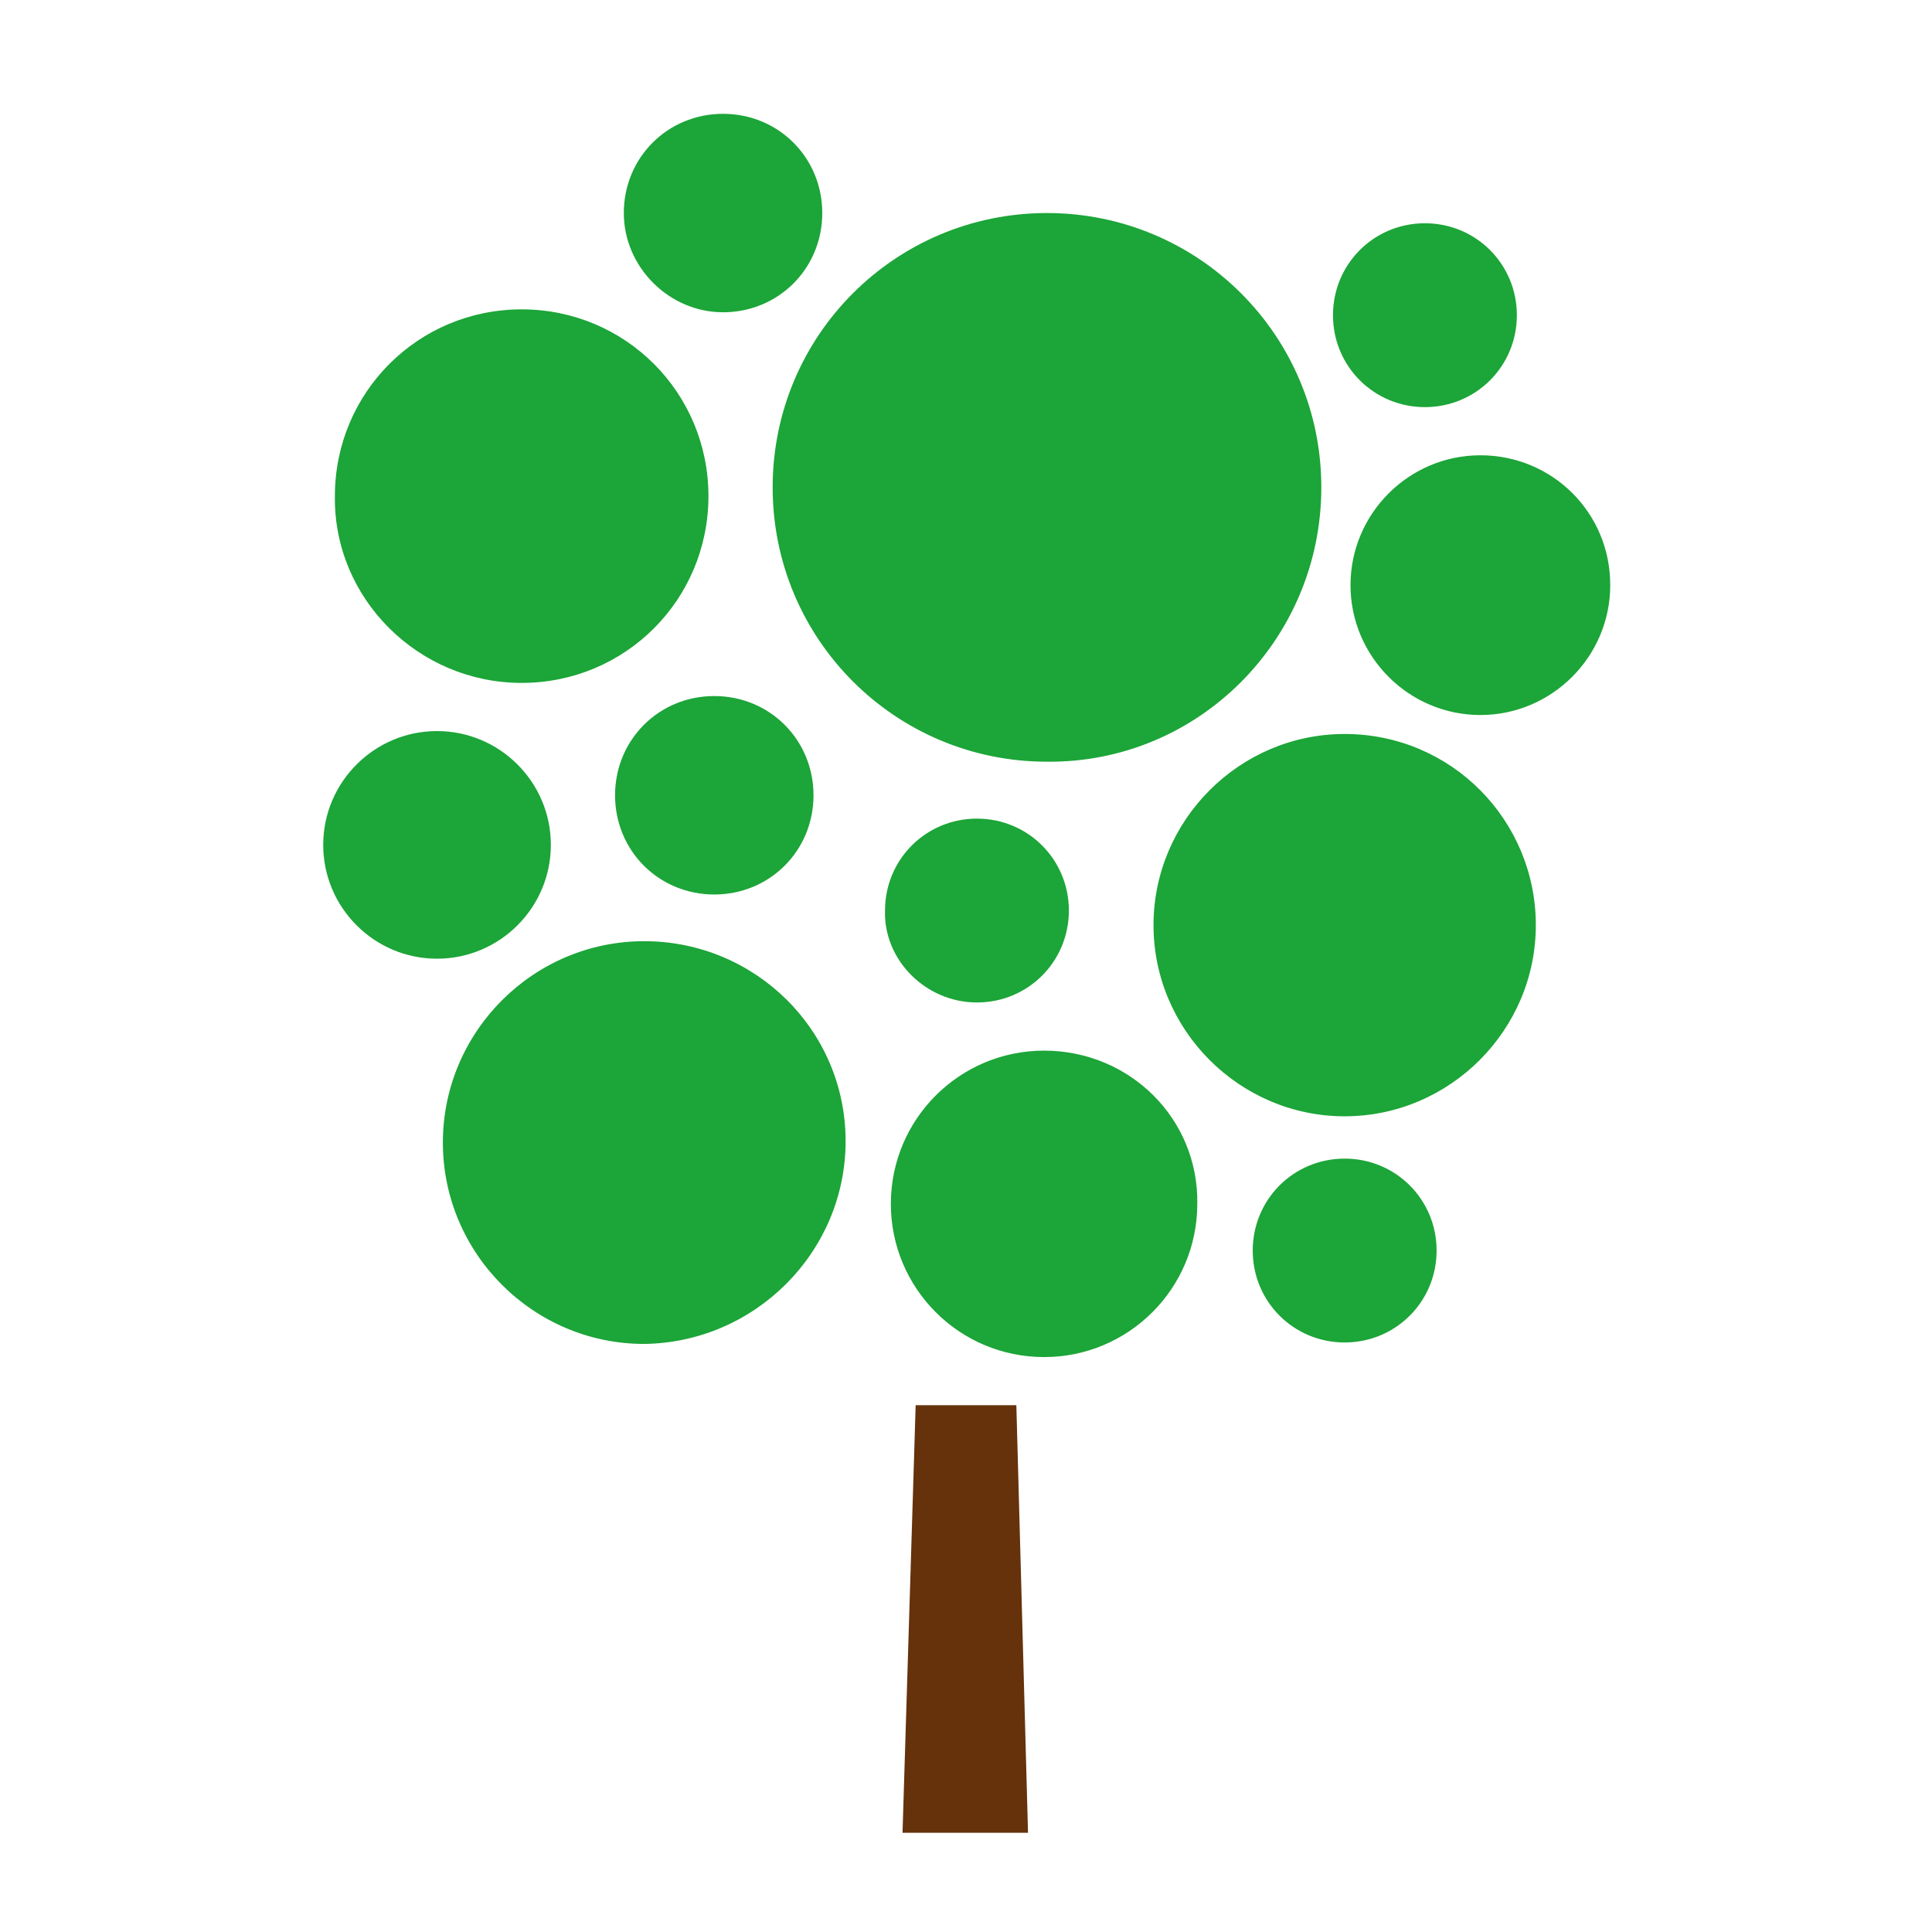
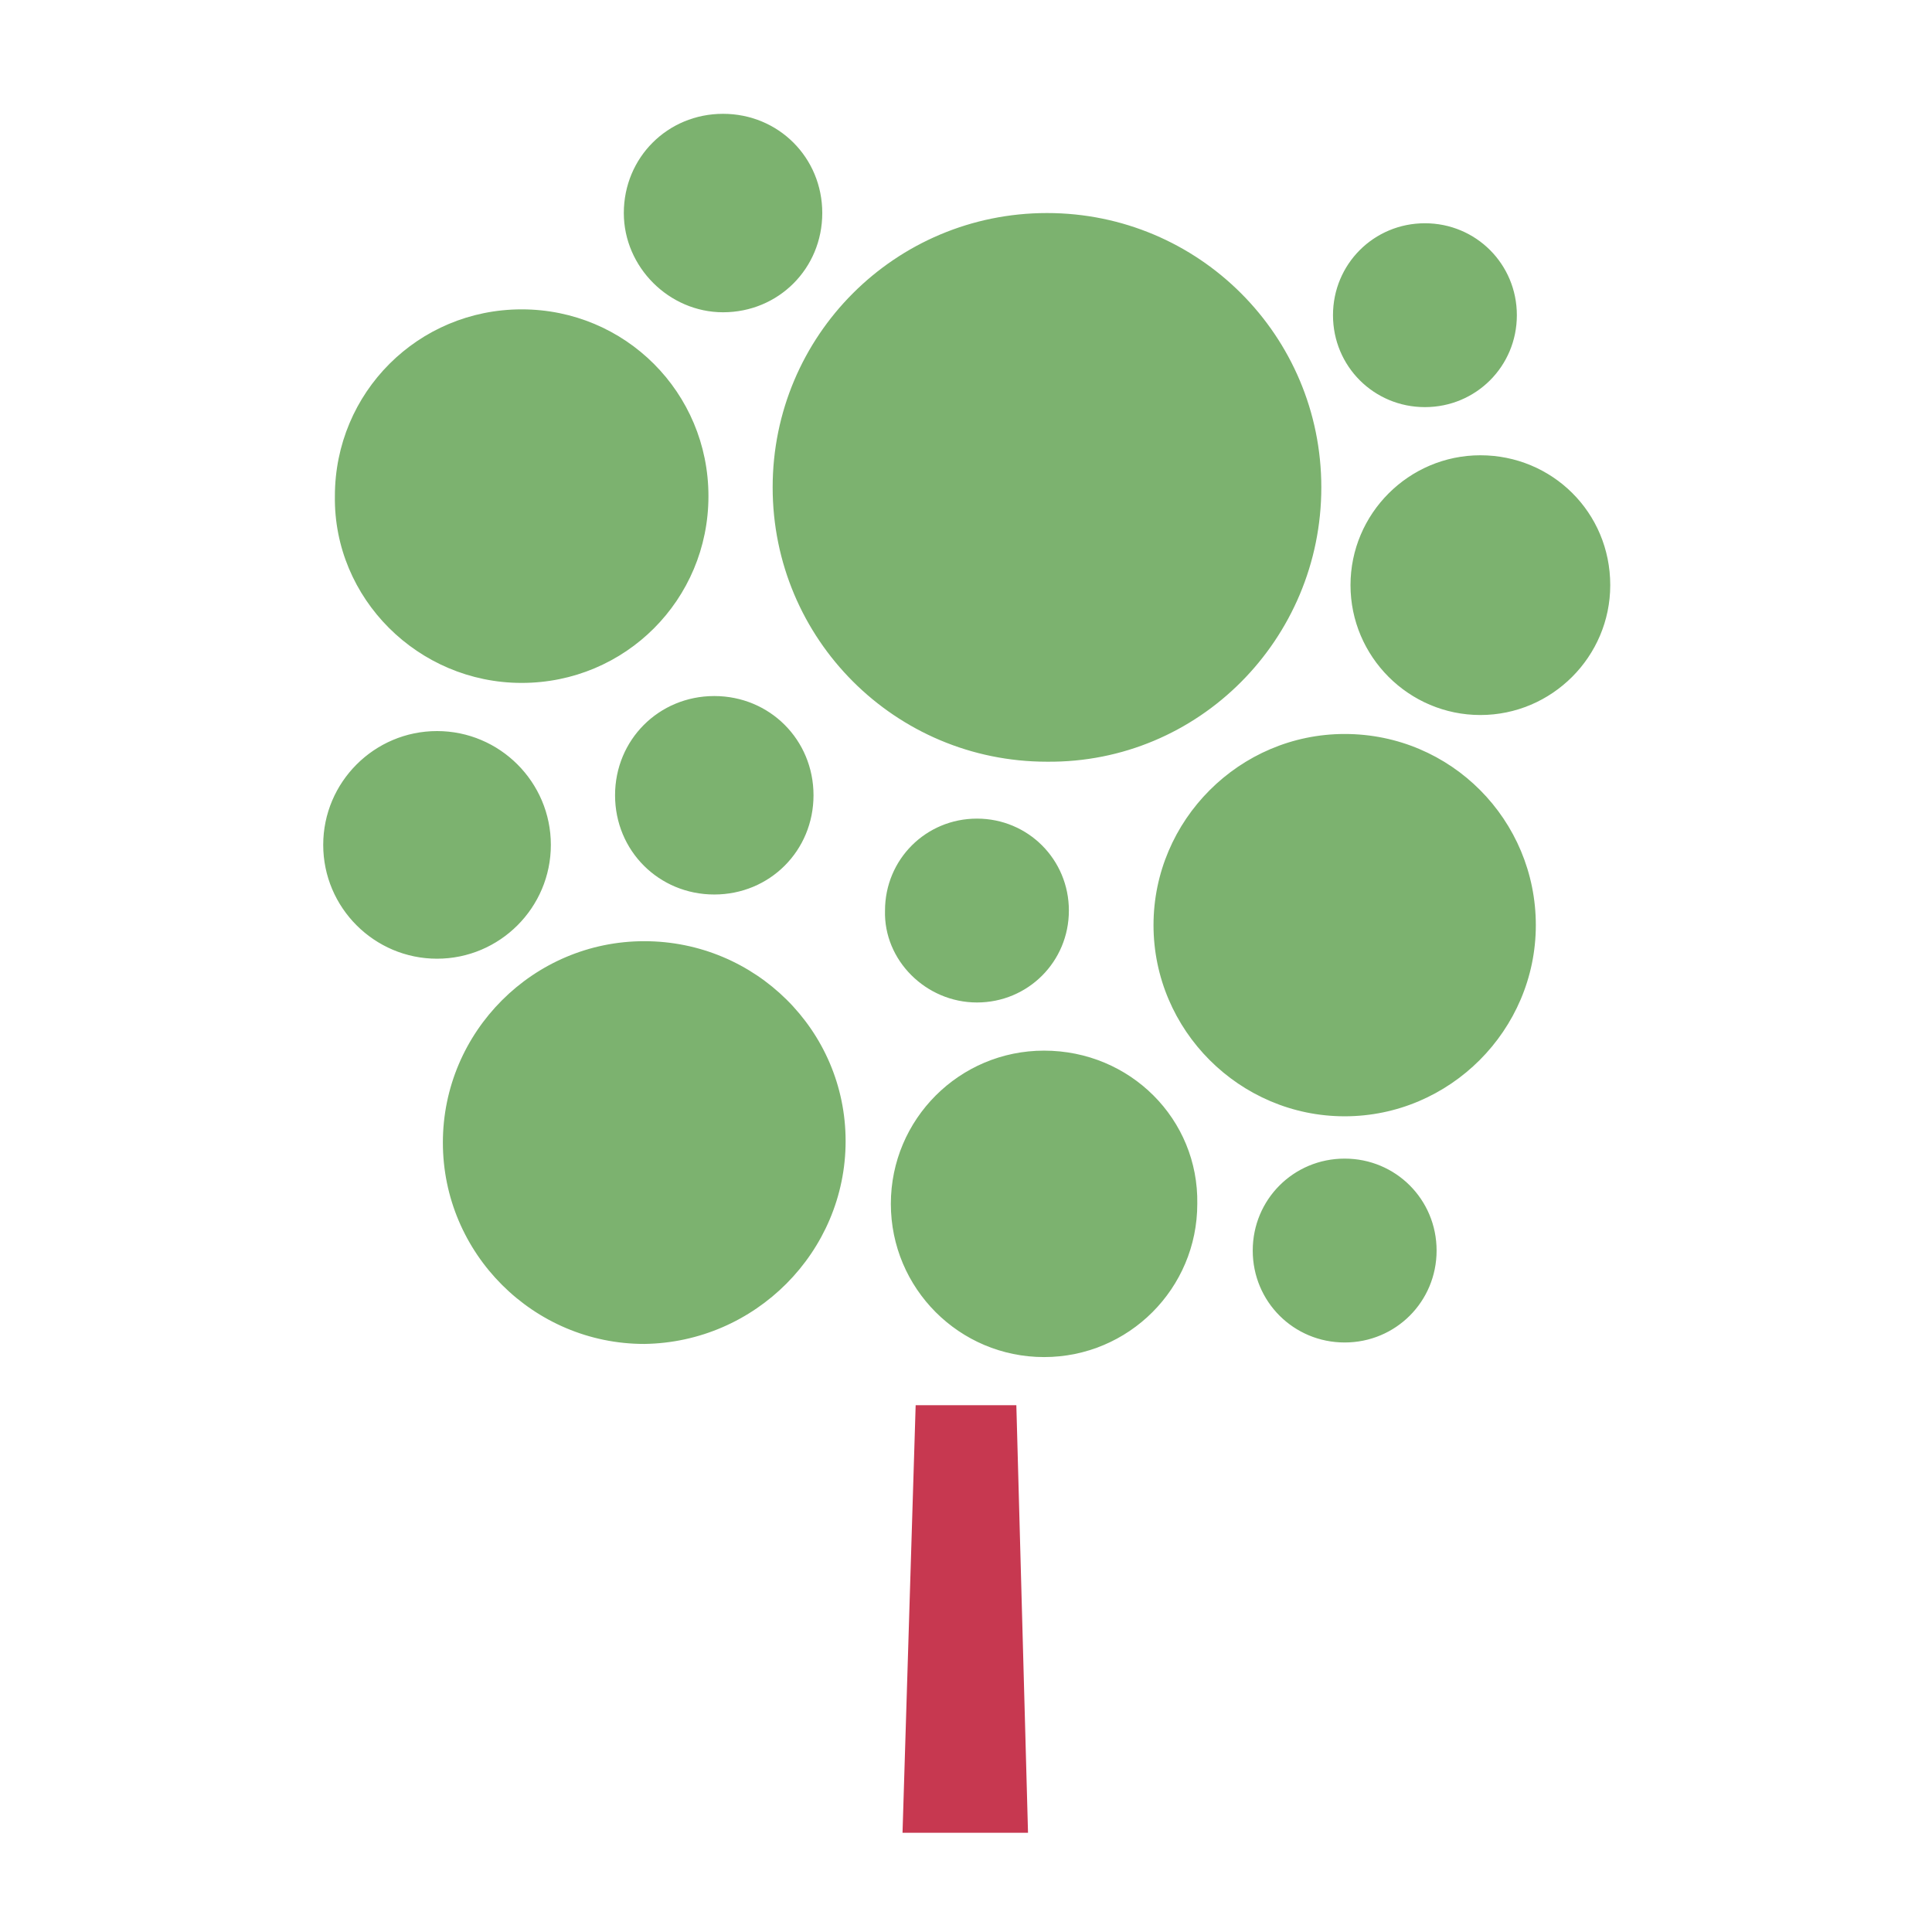
<svg xmlns="http://www.w3.org/2000/svg" width="800px" height="800px" viewBox="0 0 1024 1024" class="icon" version="1.1">
-   <path d="M276.495 361.958c54.912 0 98.997-44.085 98.997-98.997 0-54.912-44.085-98.997-98.997-98.997C221.583 163.964 177.498 208.048 177.498 262.961c-0.773 54.139 44.085 98.997 98.997 98.997zM553.378 556.858c-44.858 0-81.208 36.35-81.208 81.208S508.52 719.275 553.378 719.275s81.208-36.35 81.208-81.208c0.773-44.858-35.577-81.208-81.208-81.208z m231.251-315.553c-37.897 0-68.834 30.937-68.834 68.834s30.937 68.834 68.834 68.834 68.834-30.937 68.834-68.834c0-38.671-30.937-68.834-68.834-68.834zM291.964 447.807c0-33.257-27.069-60.326-60.326-60.326s-60.326 27.069-60.326 60.326 27.069 60.326 60.326 60.326 60.326-27.069 60.326-60.326z m34.03-26.296c0 29.39 23.202 52.592 52.592 52.592s52.592-23.202 52.592-52.592-23.202-52.592-52.592-52.592-52.592 23.202-52.592 52.592zM517.801 531.335c27.069 0 48.725-21.656 48.725-48.725s-21.656-48.725-48.725-48.725-48.725 21.656-48.725 48.725c-0.773 26.296 21.656 48.725 48.725 48.725z m237.438-315.553c27.069 0 48.725-21.656 48.725-48.725s-21.656-48.725-48.725-48.725-48.725 21.656-48.725 48.725 21.656 48.725 48.725 48.725z m-42.538 398.308c-27.069 0-48.725 21.656-48.725 48.725s21.656 48.725 48.725 48.725 48.725-21.656 48.725-48.725-21.656-48.725-48.725-48.725z m-329.474-448.58c29.39 0 52.592-23.202 52.592-52.592s-23.202-52.592-52.592-52.592-52.592 23.202-52.592 52.592c0 28.616 23.976 52.592 52.592 52.592z m-41.764 333.341c-58.779 0-106.731 47.952-106.731 106.731 0 58.779 47.952 106.731 106.731 106.731C400.242 711.541 448.193 663.589 448.193 604.81c0-58.779-47.952-105.958-106.731-105.958z m358.864-240.532c0-80.435-64.967-145.402-145.402-145.402S409.523 177.885 409.523 258.32s64.967 145.402 145.402 145.402c80.435 0.773 145.402-64.967 145.402-145.402z m12.375 130.707c-55.686 0-101.317 45.631-101.317 101.317 0 55.686 45.631 101.317 101.317 101.317 55.686 0 101.317-45.631 101.317-101.317 0-55.686-44.858-101.317-101.317-101.317z" fill="#1ca538" />
-   <path d="M538.683 744.798h-53.366l-6.961 226.61h66.514l-6.187-226.61z" fill="#65320b" />
+   <path d="M276.495 361.958c54.912 0 98.997-44.085 98.997-98.997 0-54.912-44.085-98.997-98.997-98.997C221.583 163.964 177.498 208.048 177.498 262.961c-0.773 54.139 44.085 98.997 98.997 98.997zM553.378 556.858c-44.858 0-81.208 36.35-81.208 81.208S508.52 719.275 553.378 719.275s81.208-36.35 81.208-81.208c0.773-44.858-35.577-81.208-81.208-81.208z m231.251-315.553c-37.897 0-68.834 30.937-68.834 68.834s30.937 68.834 68.834 68.834 68.834-30.937 68.834-68.834c0-38.671-30.937-68.834-68.834-68.834zM291.964 447.807c0-33.257-27.069-60.326-60.326-60.326s-60.326 27.069-60.326 60.326 27.069 60.326 60.326 60.326 60.326-27.069 60.326-60.326z m34.03-26.296c0 29.39 23.202 52.592 52.592 52.592s52.592-23.202 52.592-52.592-23.202-52.592-52.592-52.592-52.592 23.202-52.592 52.592zM517.801 531.335c27.069 0 48.725-21.656 48.725-48.725s-21.656-48.725-48.725-48.725-48.725 21.656-48.725 48.725c-0.773 26.296 21.656 48.725 48.725 48.725z m237.438-315.553c27.069 0 48.725-21.656 48.725-48.725s-21.656-48.725-48.725-48.725-48.725 21.656-48.725 48.725 21.656 48.725 48.725 48.725z m-42.538 398.308c-27.069 0-48.725 21.656-48.725 48.725s21.656 48.725 48.725 48.725 48.725-21.656 48.725-48.725-21.656-48.725-48.725-48.725z m-329.474-448.58c29.39 0 52.592-23.202 52.592-52.592s-23.202-52.592-52.592-52.592-52.592 23.202-52.592 52.592c0 28.616 23.976 52.592 52.592 52.592z m-41.764 333.341c-58.779 0-106.731 47.952-106.731 106.731 0 58.779 47.952 106.731 106.731 106.731C400.242 711.541 448.193 663.589 448.193 604.81c0-58.779-47.952-105.958-106.731-105.958z m358.864-240.532c0-80.435-64.967-145.402-145.402-145.402S409.523 177.885 409.523 258.32s64.967 145.402 145.402 145.402c80.435 0.773 145.402-64.967 145.402-145.402z m12.375 130.707c-55.686 0-101.317 45.631-101.317 101.317 0 55.686 45.631 101.317 101.317 101.317 55.686 0 101.317-45.631 101.317-101.317 0-55.686-44.858-101.317-101.317-101.317z" fill="#7cb26f" />
+   <path d="M538.683 744.798h-53.366l-6.961 226.61h66.514l-6.187-226.61z" fill="#c73850" />
</svg>
